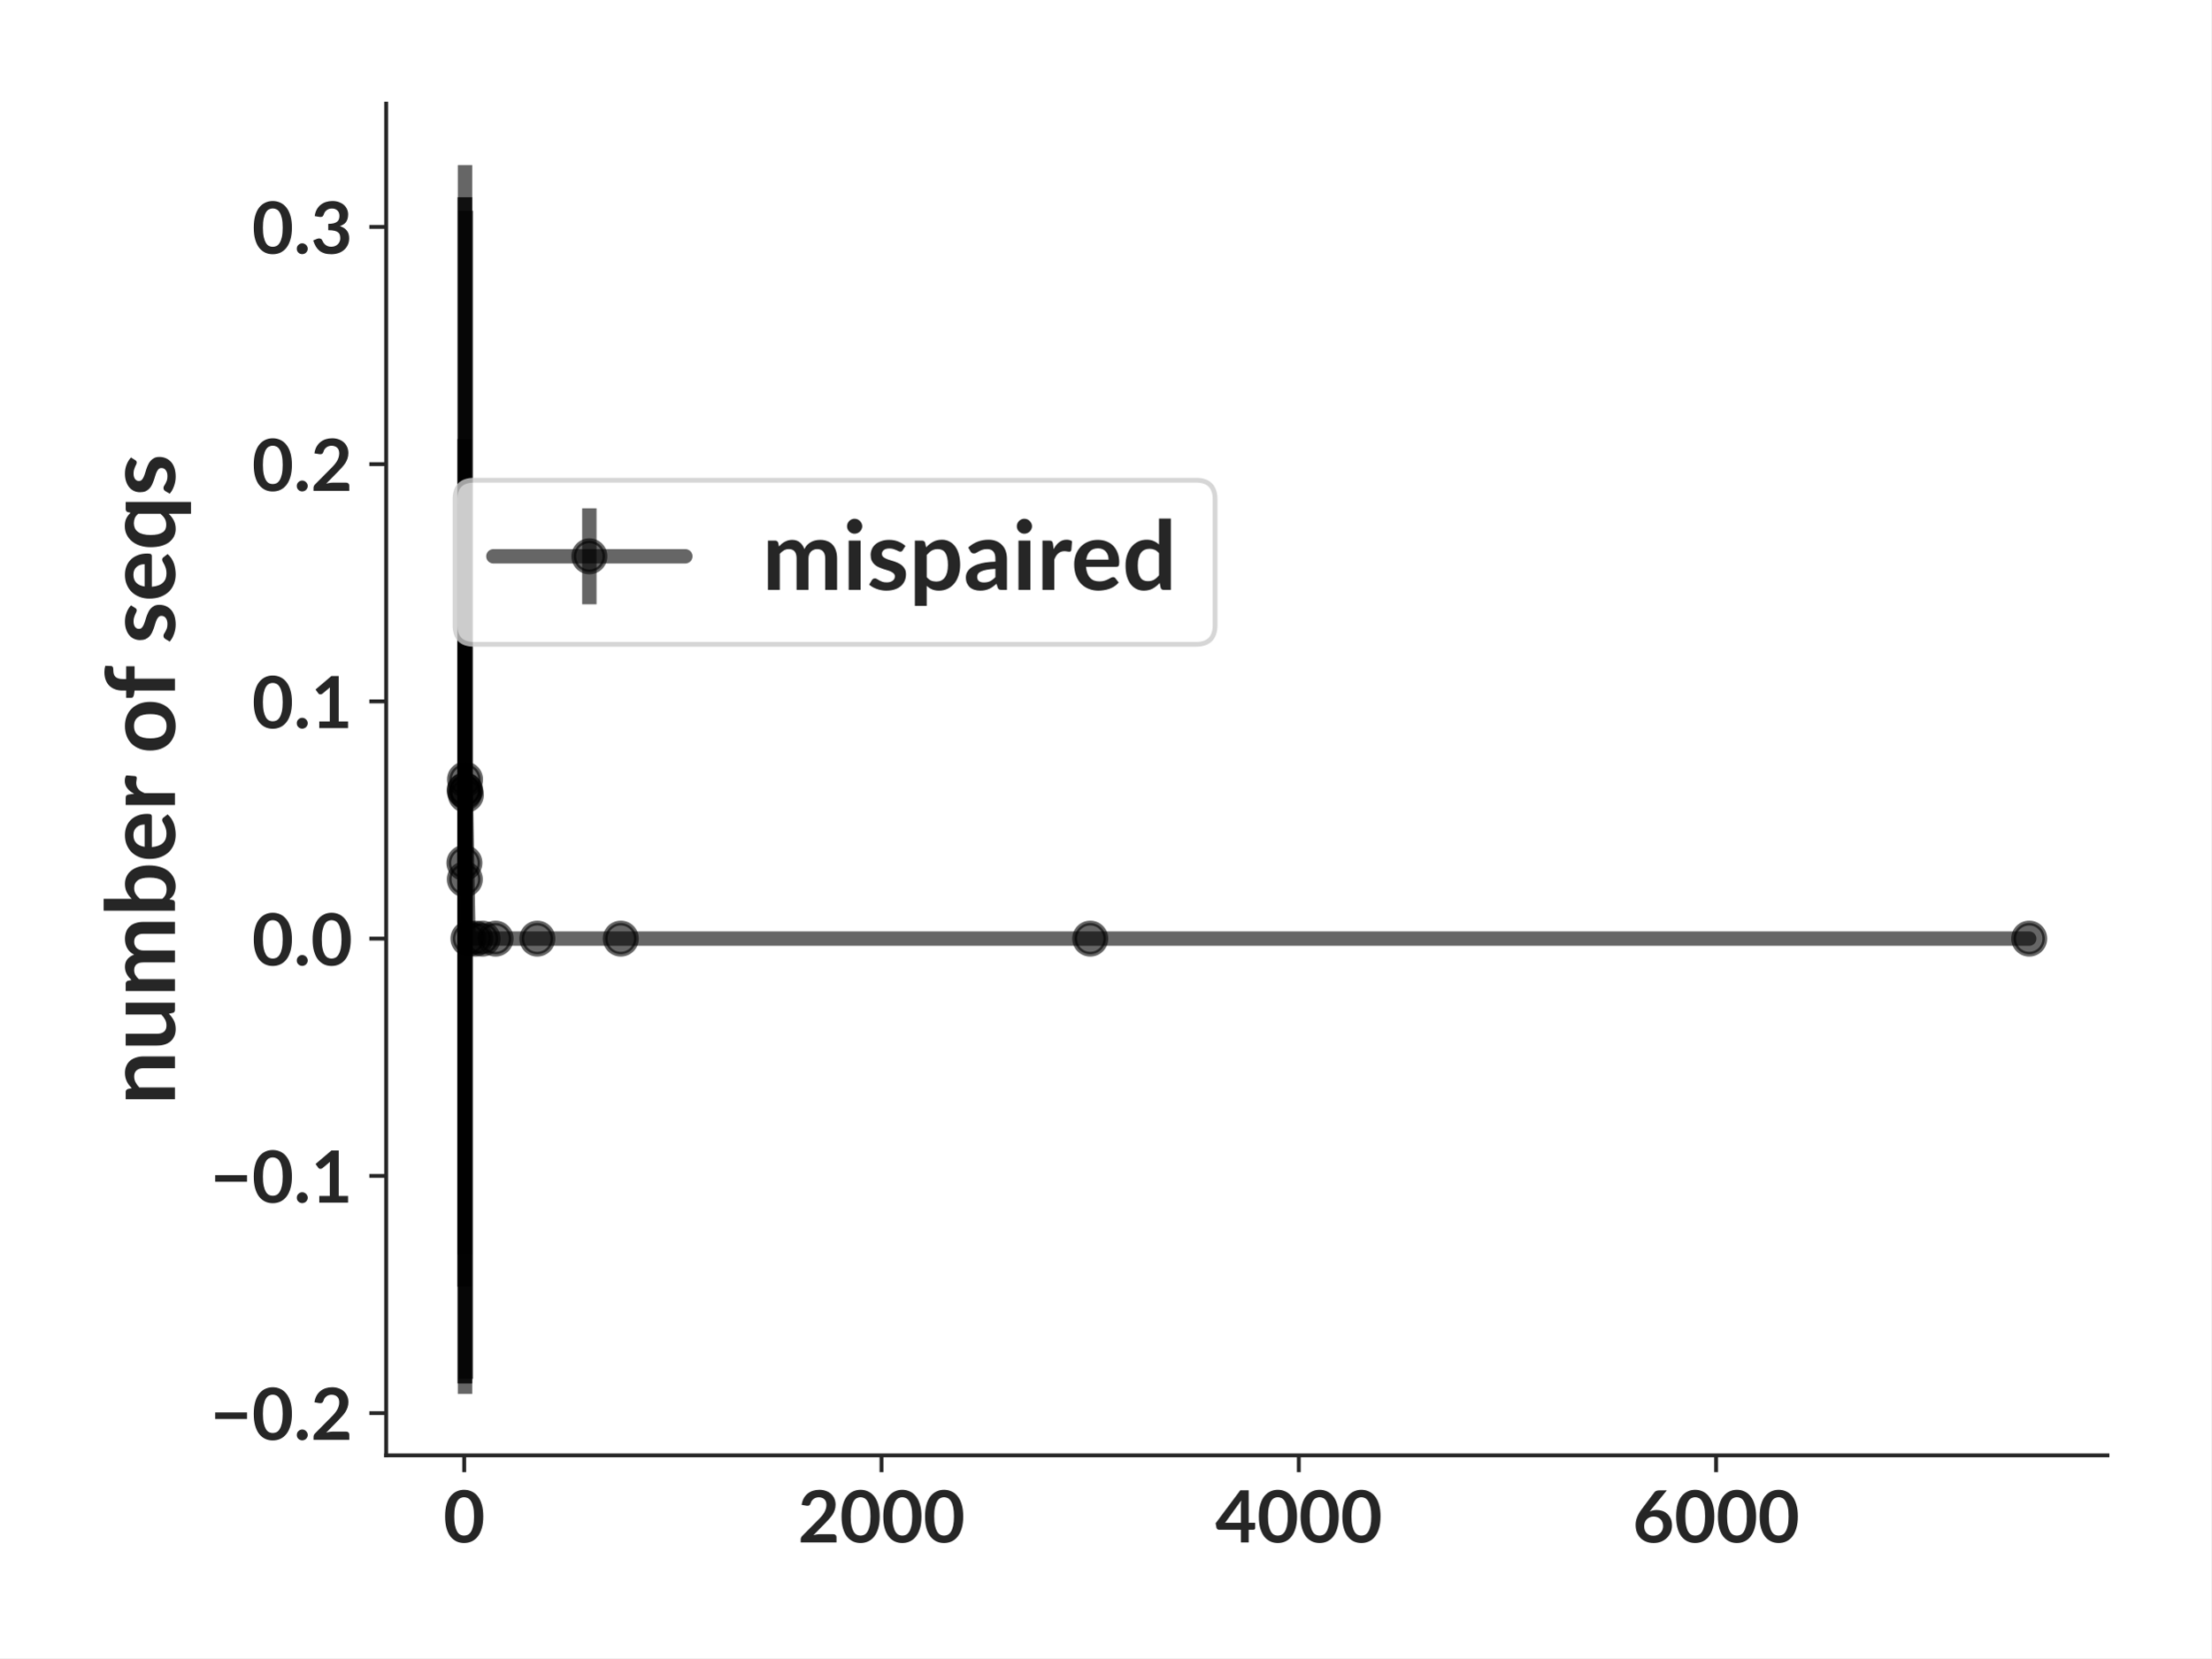
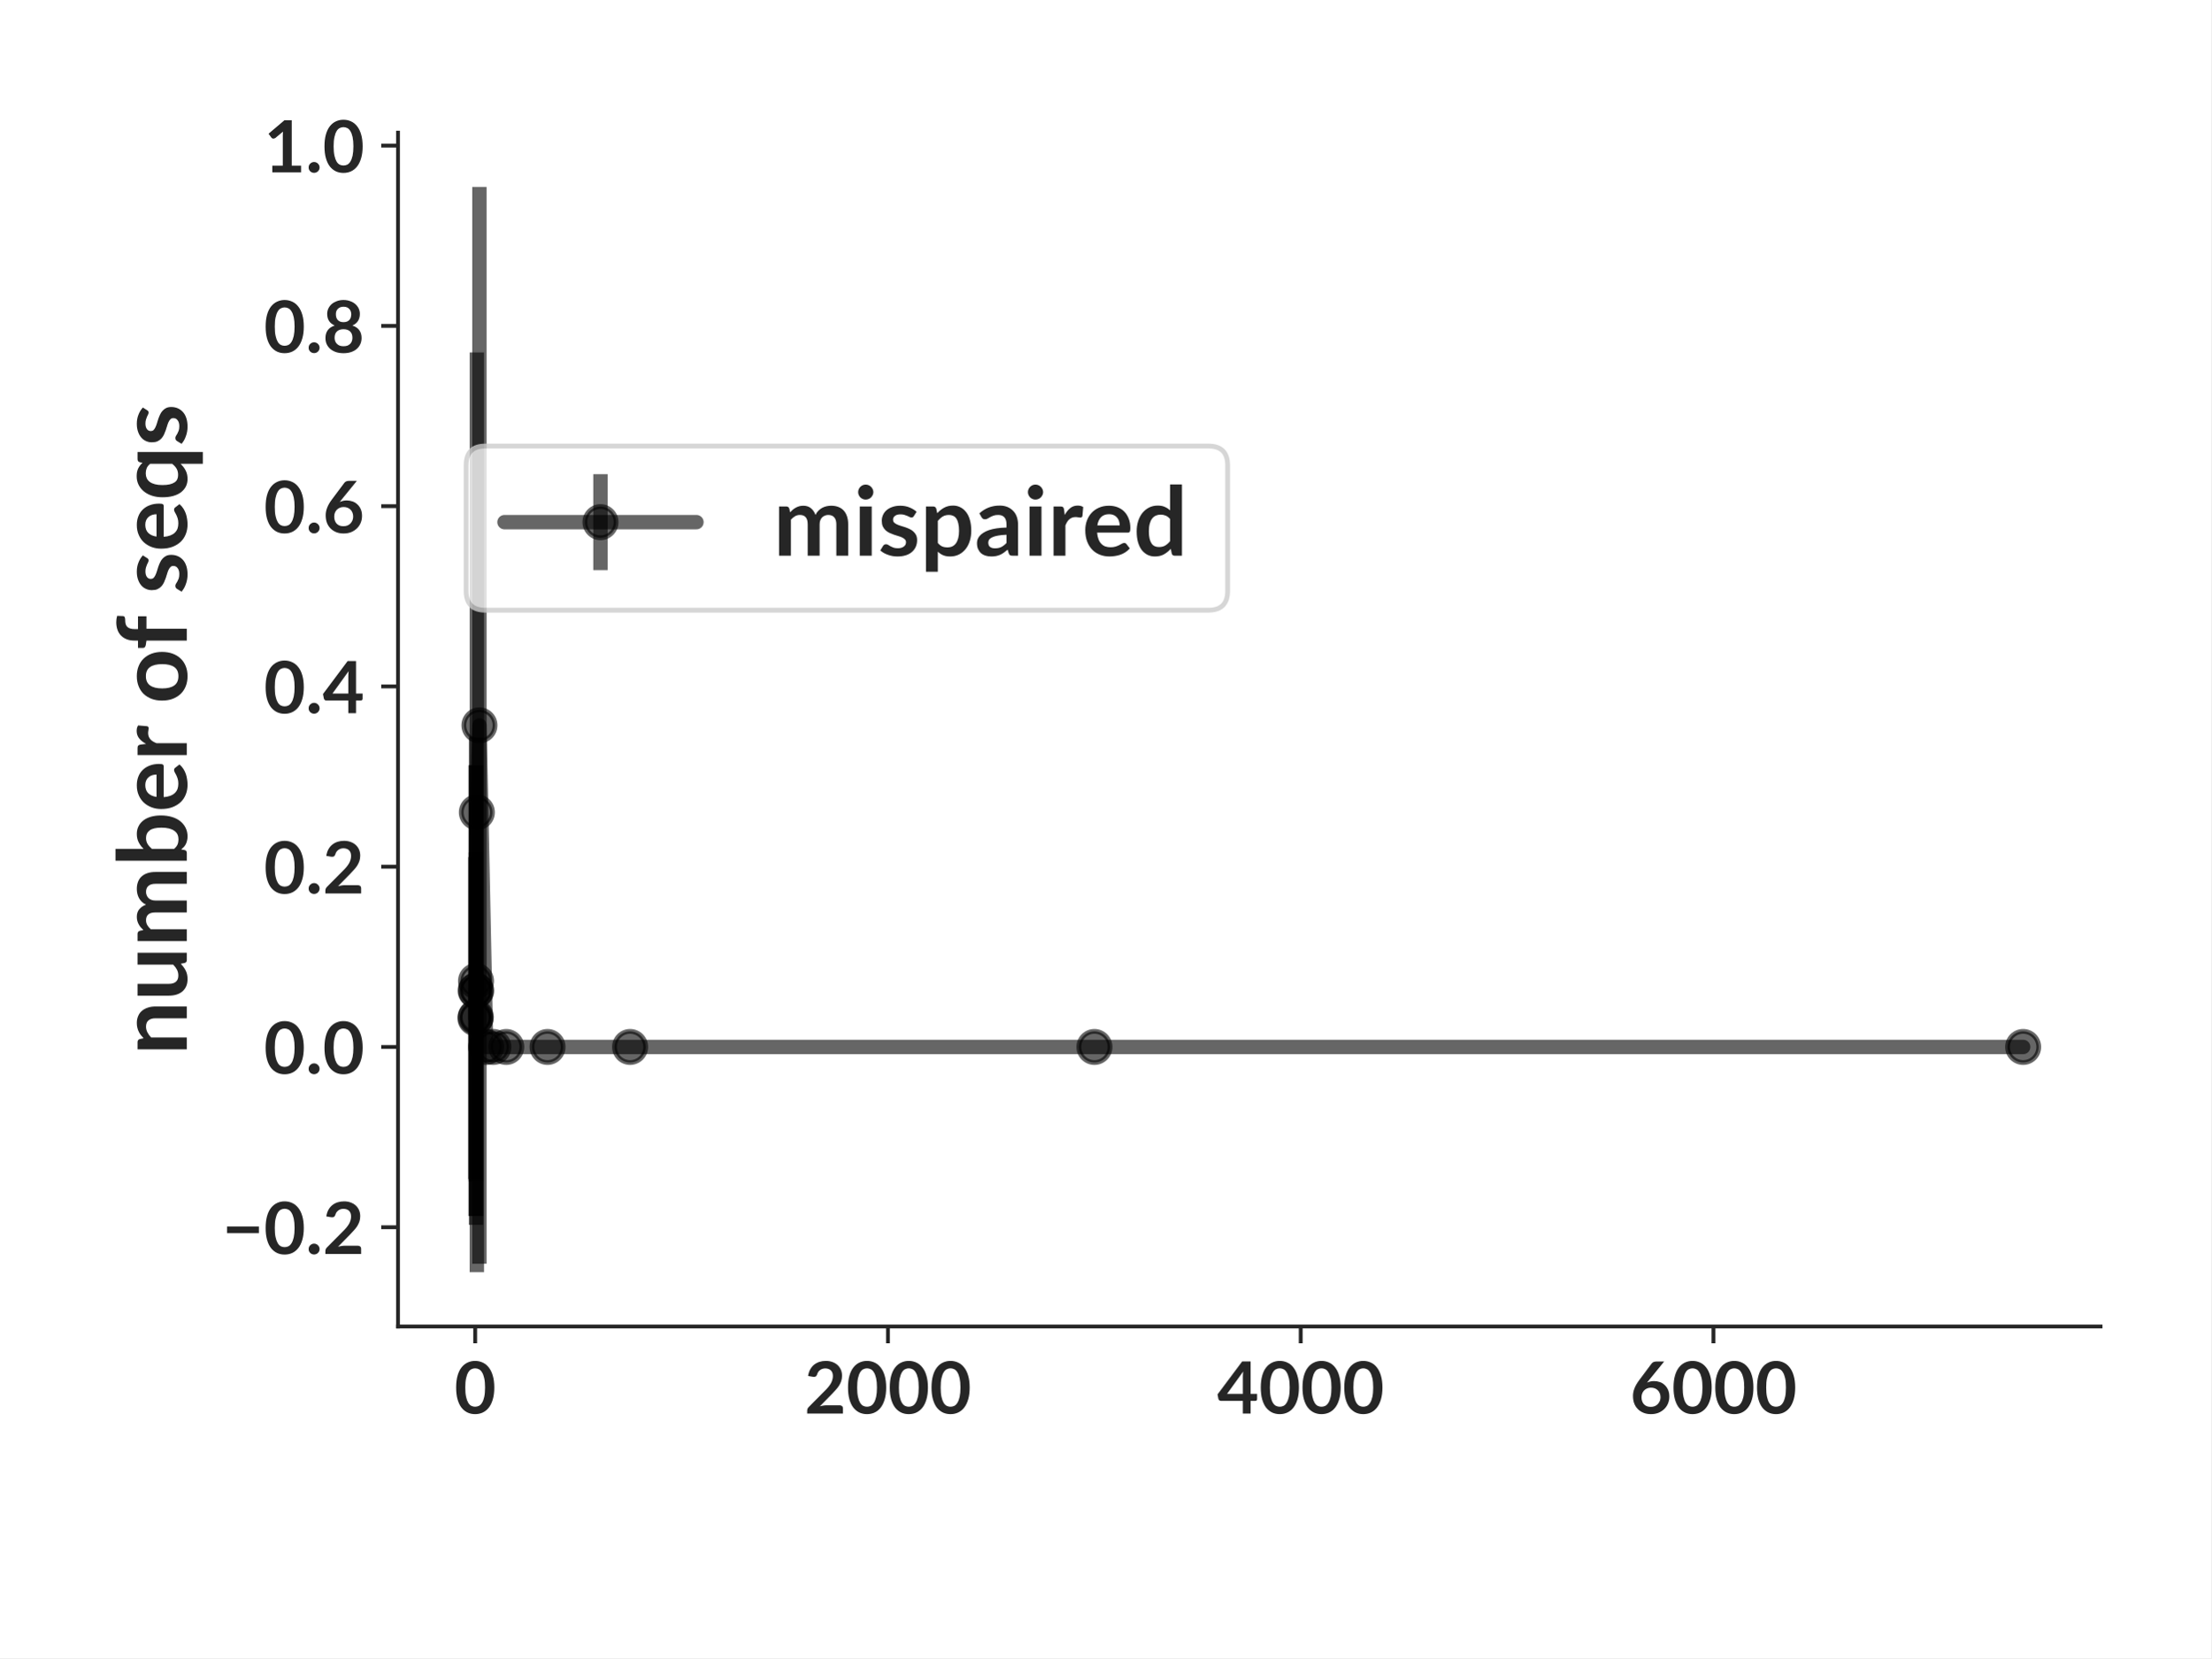
- <svg xmlns="http://www.w3.org/2000/svg" xmlns:xlink="http://www.w3.org/1999/xlink" height="345.6pt" version="1.1" viewBox="0 0 460.8 345.6" width="460.8pt">
+ <svg xmlns="http://www.w3.org/2000/svg" xmlns:xlink="http://www.w3.org/1999/xlink" width="460.8pt" height="345.6pt" viewBox="0 0 460.8 345.6" version="1.1">
  <defs>
-     <style type="text/css">*{stroke-linecap:butt;stroke-linejoin:round;}</style>
+     <style type="text/css">*{stroke-linejoin: round; stroke-linecap: butt}</style>
  </defs>
  <g id="figure_1">
    <g id="patch_1">
-       <path d="M 0 345.6  L 460.8 345.6  L 460.8 0  L 0 0  z " style="fill:#ffffff;" />
+       <path d="M 0 345.6  L 460.8 345.6  L 460.8 0  L 0 0  z " style="fill: #ffffff" />
    </g>
    <g id="axes_1">
      <g id="patch_2">
-         <path d="M 80.472 303.343  L 439.2 303.343  L 439.2 21.6  L 80.472 21.6  z " style="fill:#ffffff;" />
+         <path d="M 82.944 276.48  L 437.76 276.48  L 437.76 27.648  L 82.944 27.648  z " style="fill: #ffffff" />
      </g>
      <g id="matplotlib.axis_1">
        <g id="xtick_1">
          <g id="line2d_1">
            <defs>
-               <path d="M 0 0  L 0 3.5  " id="m78d7f222a5" style="stroke:#262626;stroke-width:0.8;" />
+               <path id="m0075b1be74" d="M 0 0  L 0 3.5  " style="stroke: #262626; stroke-width: 0.8" />
            </defs>
            <g>
-               <use style="fill:#262626;stroke:#262626;stroke-width:0.8;" x="96.734" xlink:href="#m78d7f222a5" y="303.343" />
+               <use xlink:href="#m0075b1be74" x="99.029" y="276.48" style="fill: #262626; stroke: #262626; stroke-width: 0.8" />
            </g>
          </g>
          <g id="text_1">
-             <text style="fill:#262626;font-family:Lato;font-size:15px;font-stretch:normal;font-style:normal;font-weight:bold;text-anchor:middle;" transform="rotate(-0, 96.73421, 321.4875)" x="96.734" y="321.488">0</text>
+             <text style="font-weight: 700; font-size: 15px; font-family: 'Lato'; text-anchor: middle; fill: #262626" x="99.029" y="294.625" transform="rotate(-0 99.02899 294.6245)">0</text>
          </g>
        </g>
        <g id="xtick_2">
          <g id="line2d_2">
            <g>
-               <use style="fill:#262626;stroke:#262626;stroke-width:0.8;" x="183.704" xlink:href="#m78d7f222a5" y="303.343" />
+               <use xlink:href="#m0075b1be74" x="185.051" y="276.48" style="fill: #262626; stroke: #262626; stroke-width: 0.8" />
            </g>
          </g>
          <g id="text_2">
-             <text style="fill:#262626;font-family:Lato;font-size:15px;font-stretch:normal;font-style:normal;font-weight:bold;text-anchor:middle;" transform="rotate(-0, 183.7044, 321.4875)" x="183.704" y="321.488">2000</text>
+             <text style="font-weight: 700; font-size: 15px; font-family: 'Lato'; text-anchor: middle; fill: #262626" x="185.051" y="294.625" transform="rotate(-0 185.0507 294.6245)">2000</text>
          </g>
        </g>
        <g id="xtick_3">
          <g id="line2d_3">
            <g>
-               <use style="fill:#262626;stroke:#262626;stroke-width:0.8;" x="270.675" xlink:href="#m78d7f222a5" y="303.343" />
+               <use xlink:href="#m0075b1be74" x="271.072" y="276.48" style="fill: #262626; stroke: #262626; stroke-width: 0.8" />
            </g>
          </g>
          <g id="text_3">
-             <text style="fill:#262626;font-family:Lato;font-size:15px;font-stretch:normal;font-style:normal;font-weight:bold;text-anchor:middle;" transform="rotate(-0, 270.6746, 321.4875)" x="270.675" y="321.488">4000</text>
+             <text style="font-weight: 700; font-size: 15px; font-family: 'Lato'; text-anchor: middle; fill: #262626" x="271.072" y="294.625" transform="rotate(-0 271.0725 294.6245)">4000</text>
          </g>
        </g>
        <g id="xtick_4">
          <g id="line2d_4">
            <g>
-               <use style="fill:#262626;stroke:#262626;stroke-width:0.8;" x="357.645" xlink:href="#m78d7f222a5" y="303.343" />
+               <use xlink:href="#m0075b1be74" x="357.094" y="276.48" style="fill: #262626; stroke: #262626; stroke-width: 0.8" />
            </g>
          </g>
          <g id="text_4">
-             <text style="fill:#262626;font-family:Lato;font-size:15px;font-stretch:normal;font-style:normal;font-weight:bold;text-anchor:middle;" transform="rotate(-0, 357.6448, 321.4875)" x="357.645" y="321.488">6000</text>
+             <text style="font-weight: 700; font-size: 15px; font-family: 'Lato'; text-anchor: middle; fill: #262626" x="357.094" y="294.625" transform="rotate(-0 357.0942 294.6245)">6000</text>
          </g>
        </g>
      </g>
      <g id="matplotlib.axis_2">
        <g id="ytick_1">
          <g id="line2d_5">
            <defs>
-               <path d="M 0 0  L -3.5 0  " id="m889935473c" style="stroke:#262626;stroke-width:0.8;" />
+               <path id="mdac92813c4" d="M 0 0  L -3.5 0  " style="stroke: #262626; stroke-width: 0.8" />
            </defs>
            <g>
-               <use style="fill:#262626;stroke:#262626;stroke-width:0.8;" x="80.472" xlink:href="#m889935473c" y="294.536" />
+               <use xlink:href="#mdac92813c4" x="82.944" y="255.795" style="fill: #262626; stroke: #262626; stroke-width: 0.8" />
            </g>
          </g>
          <g id="text_5">
-             <text style="fill:#262626;font-family:Lato;font-size:15px;font-stretch:normal;font-style:normal;font-weight:bold;text-anchor:end;" transform="rotate(-0, 73.47187, 300.1083)" x="73.472" y="300.108">−0.2</text>
+             <text style="font-weight: 700; font-size: 15px; font-family: 'Lato'; text-anchor: end; fill: #262626" x="75.944" y="261.368" transform="rotate(-0 75.944 261.3676)">−0.2</text>
          </g>
        </g>
        <g id="ytick_2">
          <g id="line2d_6">
            <g>
-               <use style="fill:#262626;stroke:#262626;stroke-width:0.8;" x="80.472" xlink:href="#m889935473c" y="245.087" />
+               <use xlink:href="#mdac92813c4" x="82.944" y="218.22" style="fill: #262626; stroke: #262626; stroke-width: 0.8" />
            </g>
          </g>
          <g id="text_6">
-             <text style="fill:#262626;font-family:Lato;font-size:15px;font-stretch:normal;font-style:normal;font-weight:bold;text-anchor:end;" transform="rotate(-0, 73.47187, 250.6595)" x="73.472" y="250.659">−0.1</text>
+             <text style="font-weight: 700; font-size: 15px; font-family: 'Lato'; text-anchor: end; fill: #262626" x="75.944" y="223.793" transform="rotate(-0 75.944 223.7927)">0.0</text>
          </g>
        </g>
        <g id="ytick_3">
          <g id="line2d_7">
            <g>
-               <use style="fill:#262626;stroke:#262626;stroke-width:0.8;" x="80.472" xlink:href="#m889935473c" y="195.638" />
+               <use xlink:href="#mdac92813c4" x="82.944" y="180.646" style="fill: #262626; stroke: #262626; stroke-width: 0.8" />
            </g>
          </g>
          <g id="text_7">
-             <text style="fill:#262626;font-family:Lato;font-size:15px;font-stretch:normal;font-style:normal;font-weight:bold;text-anchor:end;" transform="rotate(-0, 73.47187, 201.2106)" x="73.472" y="201.211">0.0</text>
+             <text style="font-weight: 700; font-size: 15px; font-family: 'Lato'; text-anchor: end; fill: #262626" x="75.944" y="186.218" transform="rotate(-0 75.944 186.2178)">0.2</text>
          </g>
        </g>
        <g id="ytick_4">
          <g id="line2d_8">
            <g>
-               <use style="fill:#262626;stroke:#262626;stroke-width:0.8;" x="80.472" xlink:href="#m889935473c" y="146.19" />
+               <use xlink:href="#mdac92813c4" x="82.944" y="143.071" style="fill: #262626; stroke: #262626; stroke-width: 0.8" />
            </g>
          </g>
          <g id="text_8">
-             <text style="fill:#262626;font-family:Lato;font-size:15px;font-stretch:normal;font-style:normal;font-weight:bold;text-anchor:end;" transform="rotate(-0, 73.47187, 151.7618)" x="73.472" y="151.762">0.1</text>
+             <text style="font-weight: 700; font-size: 15px; font-family: 'Lato'; text-anchor: end; fill: #262626" x="75.944" y="148.643" transform="rotate(-0 75.944 148.6429)">0.4</text>
          </g>
        </g>
        <g id="ytick_5">
          <g id="line2d_9">
            <g>
-               <use style="fill:#262626;stroke:#262626;stroke-width:0.8;" x="80.472" xlink:href="#m889935473c" y="96.741" />
+               <use xlink:href="#mdac92813c4" x="82.944" y="105.496" style="fill: #262626; stroke: #262626; stroke-width: 0.8" />
            </g>
          </g>
          <g id="text_9">
-             <text style="fill:#262626;font-family:Lato;font-size:15px;font-stretch:normal;font-style:normal;font-weight:bold;text-anchor:end;" transform="rotate(-0, 73.47187, 102.313)" x="73.472" y="102.313">0.2</text>
+             <text style="font-weight: 700; font-size: 15px; font-family: 'Lato'; text-anchor: end; fill: #262626" x="75.944" y="111.068" transform="rotate(-0 75.944 111.068)">0.6</text>
          </g>
        </g>
        <g id="ytick_6">
          <g id="line2d_10">
            <g>
-               <use style="fill:#262626;stroke:#262626;stroke-width:0.8;" x="80.472" xlink:href="#m889935473c" y="47.292" />
+               <use xlink:href="#mdac92813c4" x="82.944" y="67.921" style="fill: #262626; stroke: #262626; stroke-width: 0.8" />
            </g>
          </g>
          <g id="text_10">
-             <text style="fill:#262626;font-family:Lato;font-size:15px;font-stretch:normal;font-style:normal;font-weight:bold;text-anchor:end;" transform="rotate(-0, 73.47187, 52.86417)" x="73.472" y="52.864">0.3</text>
-           </g>
-         </g>
-         <g id="text_11">
-           <text style="fill:#262626;font-family:Lato;font-size:20px;font-stretch:normal;font-style:normal;font-weight:bold;text-anchor:middle;" transform="rotate(-90, 36.45938, 162.4715)" x="36.459" y="162.471">number of seqs</text>
+             <text style="font-weight: 700; font-size: 15px; font-family: 'Lato'; text-anchor: end; fill: #262626" x="75.944" y="73.493" transform="rotate(-0 75.944 73.49311)">0.8</text>
+           </g>
+         </g>
+         <g id="ytick_7">
+           <g id="line2d_11">
+             <g>
+               <use xlink:href="#mdac92813c4" x="82.944" y="30.346" style="fill: #262626; stroke: #262626; stroke-width: 0.8" />
+             </g>
+           </g>
+           <g id="text_11">
+             <text style="font-weight: 700; font-size: 15px; font-family: 'Lato'; text-anchor: end; fill: #262626" x="75.944" y="35.918" transform="rotate(-0 75.944 35.91822)">1.0</text>
+           </g>
+         </g>
+         <g id="text_12">
+           <text style="font-weight: 700; font-size: 20px; font-family: 'Lato'; text-anchor: middle; fill: #262626" x="38.931" y="152.064" transform="rotate(-90 38.9315 152.064)">number of seqs</text>
        </g>
      </g>
      <g id="LineCollection_1">
-         <path clip-path="url(#p8a8d292a5b)" d="M 96.778 268.196  L 96.778 91.518  " style="fill:none;stroke:#000000;stroke-opacity:0.6;stroke-width:3;" />
-         <path clip-path="url(#p8a8d292a5b)" d="M 96.821 288.355  L 96.821 41.111  " style="fill:none;stroke:#000000;stroke-opacity:0.6;stroke-width:3;" />
-         <path clip-path="url(#p8a8d292a5b)" d="M 96.865 261.462  L 96.865 105.091  " style="fill:none;stroke:#000000;stroke-opacity:0.6;stroke-width:3;" />
-         <path clip-path="url(#p8a8d292a5b)" d="M 96.908 290.536  L 96.908 34.406  " style="fill:none;stroke:#000000;stroke-opacity:0.6;stroke-width:3;" />
-         <path clip-path="url(#p8a8d292a5b)" d="M 96.952 288.355  L 96.952 41.111  " style="fill:none;stroke:#000000;stroke-opacity:0.6;stroke-width:3;" />
-         <path clip-path="url(#p8a8d292a5b)" d="M 97.082 287.404  L 97.082 43.935  " style="fill:none;stroke:#000000;stroke-opacity:0.6;stroke-width:3;" />
-         <path clip-path="url(#p8a8d292a5b)" d="M 97.626 195.638  L 97.626 195.638  " style="fill:none;stroke:#000000;stroke-opacity:0.6;stroke-width:3;" />
-         <path clip-path="url(#p8a8d292a5b)" d="M 99.039 195.638  L 99.039 195.638  " style="fill:none;stroke:#000000;stroke-opacity:0.6;stroke-width:3;" />
-         <path clip-path="url(#p8a8d292a5b)" d="M 100.561 195.638  L 100.561 195.638  " style="fill:none;stroke:#000000;stroke-opacity:0.6;stroke-width:3;" />
-         <path clip-path="url(#p8a8d292a5b)" d="M 103.279 195.638  L 103.279 195.638  " style="fill:none;stroke:#000000;stroke-opacity:0.6;stroke-width:3;" />
-         <path clip-path="url(#p8a8d292a5b)" d="M 111.976 195.638  L 111.976 195.638  " style="fill:none;stroke:#000000;stroke-opacity:0.6;stroke-width:3;" />
-         <path clip-path="url(#p8a8d292a5b)" d="M 129.37 195.638  L 129.37 195.638  " style="fill:none;stroke:#000000;stroke-opacity:0.6;stroke-width:3;" />
-         <path clip-path="url(#p8a8d292a5b)" d="M 227.211 195.638  L 227.211 195.638  " style="fill:none;stroke:#000000;stroke-opacity:0.6;stroke-width:3;" />
-         <path clip-path="url(#p8a8d292a5b)" d="M 422.894 195.638  L 422.894 195.638  " style="fill:none;stroke:#000000;stroke-opacity:0.6;stroke-width:3;" />
-       </g>
-       <g id="line2d_11">
-         <path clip-path="url(#p8a8d292a5b)" d="M 96.778 179.857  L 96.821 164.733  L 96.865 183.276  L 96.908 162.471  L 96.952 164.733  L 97.082 165.669  L 97.626 195.638  L 99.039 195.638  L 100.561 195.638  L 103.279 195.638  L 111.976 195.638  L 129.37 195.638  L 227.211 195.638  L 422.894 195.638  " style="fill:none;stroke:#000000;stroke-linecap:round;stroke-opacity:0.6;stroke-width:3;" />
+         <path d="M 99.072 245.788  L 99.072 178.661  " clip-path="url(#pad98e36c33)" style="fill: none; stroke: #000000; stroke-opacity: 0.6; stroke-width: 3" />
+         <path d="M 99.115 253.447  L 99.115 159.51  " clip-path="url(#pad98e36c33)" style="fill: none; stroke: #000000; stroke-opacity: 0.6; stroke-width: 3" />
+         <path d="M 99.158 246.259  L 99.158 177.657  " clip-path="url(#pad98e36c33)" style="fill: none; stroke: #000000; stroke-opacity: 0.6; stroke-width: 3" />
+         <path d="M 99.201 255.294  L 99.201 153.653  " clip-path="url(#pad98e36c33)" style="fill: none; stroke: #000000; stroke-opacity: 0.6; stroke-width: 3" />
+         <path d="M 99.244 253.447  L 99.244 159.51  " clip-path="url(#pad98e36c33)" style="fill: none; stroke: #000000; stroke-opacity: 0.6; stroke-width: 3" />
+         <path d="M 99.373 265.169  L 99.373 73.459  " clip-path="url(#pad98e36c33)" style="fill: none; stroke: #000000; stroke-opacity: 0.6; stroke-width: 3" />
+         <path d="M 99.911 263.409  L 99.911 38.959  " clip-path="url(#pad98e36c33)" style="fill: none; stroke: #000000; stroke-opacity: 0.6; stroke-width: 3" />
+         <path d="M 101.309 218.22  L 101.309 218.22  " clip-path="url(#pad98e36c33)" style="fill: none; stroke: #000000; stroke-opacity: 0.6; stroke-width: 3" />
+         <path d="M 102.814 218.22  L 102.814 218.22  " clip-path="url(#pad98e36c33)" style="fill: none; stroke: #000000; stroke-opacity: 0.6; stroke-width: 3" />
+         <path d="M 105.502 218.22  L 105.502 218.22  " clip-path="url(#pad98e36c33)" style="fill: none; stroke: #000000; stroke-opacity: 0.6; stroke-width: 3" />
+         <path d="M 114.104 218.22  L 114.104 218.22  " clip-path="url(#pad98e36c33)" style="fill: none; stroke: #000000; stroke-opacity: 0.6; stroke-width: 3" />
+         <path d="M 131.309 218.22  L 131.309 218.22  " clip-path="url(#pad98e36c33)" style="fill: none; stroke: #000000; stroke-opacity: 0.6; stroke-width: 3" />
+         <path d="M 228.083 218.22  L 228.083 218.22  " clip-path="url(#pad98e36c33)" style="fill: none; stroke: #000000; stroke-opacity: 0.6; stroke-width: 3" />
+         <path d="M 421.632 218.22  L 421.632 218.22  " clip-path="url(#pad98e36c33)" style="fill: none; stroke: #000000; stroke-opacity: 0.6; stroke-width: 3" />
+       </g>
+       <g id="line2d_12">
+         <path d="M 99.072 212.224  L 99.115 206.478  L 99.158 211.958  L 99.201 204.474  L 99.244 206.478  L 99.373 169.314  L 99.911 151.184  L 101.309 218.22  L 102.814 218.22  L 105.502 218.22  L 114.104 218.22  L 131.309 218.22  L 228.083 218.22  L 421.632 218.22  " clip-path="url(#pad98e36c33)" style="fill: none; stroke: #000000; stroke-opacity: 0.6; stroke-width: 3; stroke-linecap: round" />
        <defs>
-           <path d="M 0 3.25  C 0.862 3.25 1.689 2.908 2.298 2.298  C 2.908 1.689 3.25 0.862 3.25 0  C 3.25 -0.862 2.908 -1.689 2.298 -2.298  C 1.689 -2.908 0.862 -3.25 0 -3.25  C -0.862 -3.25 -1.689 -2.908 -2.298 -2.298  C -2.908 -1.689 -3.25 -0.862 -3.25 0  C -3.25 0.862 -2.908 1.689 -2.298 2.298  C -1.689 2.908 -0.862 3.25 0 3.25  z " id="m02a62a4059" style="stroke:#000000;stroke-opacity:0.6;" />
+           <path id="m3a20d8521a" d="M 0 3.25  C 0.862 3.25 1.689 2.908 2.298 2.298  C 2.908 1.689 3.25 0.862 3.25 0  C 3.25 -0.862 2.908 -1.689 2.298 -2.298  C 1.689 -2.908 0.862 -3.25 0 -3.25  C -0.862 -3.25 -1.689 -2.908 -2.298 -2.298  C -2.908 -1.689 -3.25 -0.862 -3.25 0  C -3.25 0.862 -2.908 1.689 -2.298 2.298  C -1.689 2.908 -0.862 3.25 0 3.25  z " style="stroke: #000000; stroke-opacity: 0.6" />
        </defs>
-         <g clip-path="url(#p8a8d292a5b)">
-           <use style="fill-opacity:0.6;stroke:#000000;stroke-opacity:0.6;" x="96.778" xlink:href="#m02a62a4059" y="179.857" />
-           <use style="fill-opacity:0.6;stroke:#000000;stroke-opacity:0.6;" x="96.821" xlink:href="#m02a62a4059" y="164.733" />
-           <use style="fill-opacity:0.6;stroke:#000000;stroke-opacity:0.6;" x="96.865" xlink:href="#m02a62a4059" y="183.276" />
-           <use style="fill-opacity:0.6;stroke:#000000;stroke-opacity:0.6;" x="96.908" xlink:href="#m02a62a4059" y="162.471" />
-           <use style="fill-opacity:0.6;stroke:#000000;stroke-opacity:0.6;" x="96.952" xlink:href="#m02a62a4059" y="164.733" />
-           <use style="fill-opacity:0.6;stroke:#000000;stroke-opacity:0.6;" x="97.082" xlink:href="#m02a62a4059" y="165.669" />
-           <use style="fill-opacity:0.6;stroke:#000000;stroke-opacity:0.6;" x="97.626" xlink:href="#m02a62a4059" y="195.638" />
-           <use style="fill-opacity:0.6;stroke:#000000;stroke-opacity:0.6;" x="99.039" xlink:href="#m02a62a4059" y="195.638" />
-           <use style="fill-opacity:0.6;stroke:#000000;stroke-opacity:0.6;" x="100.561" xlink:href="#m02a62a4059" y="195.638" />
-           <use style="fill-opacity:0.6;stroke:#000000;stroke-opacity:0.6;" x="103.279" xlink:href="#m02a62a4059" y="195.638" />
-           <use style="fill-opacity:0.6;stroke:#000000;stroke-opacity:0.6;" x="111.976" xlink:href="#m02a62a4059" y="195.638" />
-           <use style="fill-opacity:0.6;stroke:#000000;stroke-opacity:0.6;" x="129.37" xlink:href="#m02a62a4059" y="195.638" />
-           <use style="fill-opacity:0.6;stroke:#000000;stroke-opacity:0.6;" x="227.211" xlink:href="#m02a62a4059" y="195.638" />
-           <use style="fill-opacity:0.6;stroke:#000000;stroke-opacity:0.6;" x="422.894" xlink:href="#m02a62a4059" y="195.638" />
+         <g clip-path="url(#pad98e36c33)">
+           <use xlink:href="#m3a20d8521a" x="99.072" y="212.224" style="fill-opacity: 0.6; stroke: #000000; stroke-opacity: 0.6" />
+           <use xlink:href="#m3a20d8521a" x="99.115" y="206.478" style="fill-opacity: 0.6; stroke: #000000; stroke-opacity: 0.6" />
+           <use xlink:href="#m3a20d8521a" x="99.158" y="211.958" style="fill-opacity: 0.6; stroke: #000000; stroke-opacity: 0.6" />
+           <use xlink:href="#m3a20d8521a" x="99.201" y="204.474" style="fill-opacity: 0.6; stroke: #000000; stroke-opacity: 0.6" />
+           <use xlink:href="#m3a20d8521a" x="99.244" y="206.478" style="fill-opacity: 0.6; stroke: #000000; stroke-opacity: 0.6" />
+           <use xlink:href="#m3a20d8521a" x="99.373" y="169.314" style="fill-opacity: 0.6; stroke: #000000; stroke-opacity: 0.6" />
+           <use xlink:href="#m3a20d8521a" x="99.911" y="151.184" style="fill-opacity: 0.6; stroke: #000000; stroke-opacity: 0.6" />
+           <use xlink:href="#m3a20d8521a" x="101.309" y="218.22" style="fill-opacity: 0.6; stroke: #000000; stroke-opacity: 0.6" />
+           <use xlink:href="#m3a20d8521a" x="102.814" y="218.22" style="fill-opacity: 0.6; stroke: #000000; stroke-opacity: 0.6" />
+           <use xlink:href="#m3a20d8521a" x="105.502" y="218.22" style="fill-opacity: 0.6; stroke: #000000; stroke-opacity: 0.6" />
+           <use xlink:href="#m3a20d8521a" x="114.104" y="218.22" style="fill-opacity: 0.6; stroke: #000000; stroke-opacity: 0.6" />
+           <use xlink:href="#m3a20d8521a" x="131.309" y="218.22" style="fill-opacity: 0.6; stroke: #000000; stroke-opacity: 0.6" />
+           <use xlink:href="#m3a20d8521a" x="228.083" y="218.22" style="fill-opacity: 0.6; stroke: #000000; stroke-opacity: 0.6" />
+           <use xlink:href="#m3a20d8521a" x="421.632" y="218.22" style="fill-opacity: 0.6; stroke: #000000; stroke-opacity: 0.6" />
        </g>
      </g>
      <g id="patch_3">
-         <path d="M 80.472 303.343  L 80.472 21.6  " style="fill:none;stroke:#262626;stroke-linecap:square;stroke-linejoin:miter;stroke-width:0.8;" />
+         <path d="M 82.944 276.48  L 82.944 27.648  " style="fill: none; stroke: #262626; stroke-width: 0.8; stroke-linejoin: miter; stroke-linecap: square" />
      </g>
      <g id="patch_4">
-         <path d="M 80.472 303.343  L 439.2 303.343  " style="fill:none;stroke:#262626;stroke-linecap:square;stroke-linejoin:miter;stroke-width:0.8;" />
+         <path d="M 82.944 276.48  L 437.76 276.48  " style="fill: none; stroke: #262626; stroke-width: 0.8; stroke-linejoin: miter; stroke-linecap: square" />
      </g>
      <g id="legend_1">
        <g id="patch_5">
-           <path d="M 98.821 134.297  L 249.224 134.297  Q 253.224 134.297 253.224 130.297  L 253.224 104.088  Q 253.224 100.088 249.224 100.088  L 98.821 100.088  Q 94.821 100.088 94.821 104.088  L 94.821 130.297  Q 94.821 134.297 98.821 134.297  z " style="fill:#ffffff;opacity:0.8;stroke:#cccccc;stroke-linejoin:miter;" />
+           <path d="M 101.137 127.181  L 251.84 127.181  Q 255.84 127.181 255.84 123.181  L 255.84 96.971  Q 255.84 92.971 251.84 92.971  L 101.137 92.971  Q 97.137 92.971 97.137 96.971  L 97.137 123.181  Q 97.137 127.181 101.137 127.181  z " style="fill: #ffffff; opacity: 0.8; stroke: #cccccc; stroke-linejoin: miter" />
        </g>
        <g id="LineCollection_2">
-           <path d="M 122.821 125.947  L 122.821 105.947  " style="fill:none;stroke:#000000;stroke-opacity:0.6;stroke-width:3;" />
-         </g>
-         <g id="line2d_12">
-           <path d="M 102.821 115.947  L 142.821 115.947  " style="fill:none;stroke:#000000;stroke-linecap:round;stroke-opacity:0.6;stroke-width:3;" />
+           <path d="M 125.137 118.831  L 125.137 98.831  " style="fill: none; stroke: #000000; stroke-opacity: 0.6; stroke-width: 3" />
        </g>
        <g id="line2d_13">
+           <path d="M 105.137 108.831  L 145.137 108.831  " style="fill: none; stroke: #000000; stroke-opacity: 0.6; stroke-width: 3; stroke-linecap: round" />
+         </g>
+         <g id="line2d_14">
          <g>
-             <use style="fill-opacity:0.6;stroke:#000000;stroke-opacity:0.6;" x="122.821" xlink:href="#m02a62a4059" y="115.947" />
-           </g>
-         </g>
-         <g id="text_12">
-           <text style="fill:#262626;font-family:Lato;font-size:20px;font-stretch:normal;font-style:normal;font-weight:bold;text-anchor:start;" transform="rotate(-0, 158.821, 122.9472)" x="158.821" y="122.947">mispaired</text>
+             <use xlink:href="#m3a20d8521a" x="125.137" y="108.831" style="fill-opacity: 0.6; stroke: #000000; stroke-opacity: 0.6" />
+           </g>
+         </g>
+         <g id="text_13">
+           <text style="font-weight: 700; font-size: 20px; font-family: 'Lato'; text-anchor: start; fill: #262626" x="161.137" y="115.831" transform="rotate(-0 161.1366 115.8308)">mispaired</text>
        </g>
      </g>
    </g>
  </g>
  <defs>
-     <clipPath id="p8a8d292a5b">
-       <rect height="281.743" width="358.728" x="80.472" y="21.6" />
+     <clipPath id="pad98e36c33">
+       <rect x="82.944" y="27.648" width="354.816" height="248.832" />
    </clipPath>
  </defs>
</svg>
